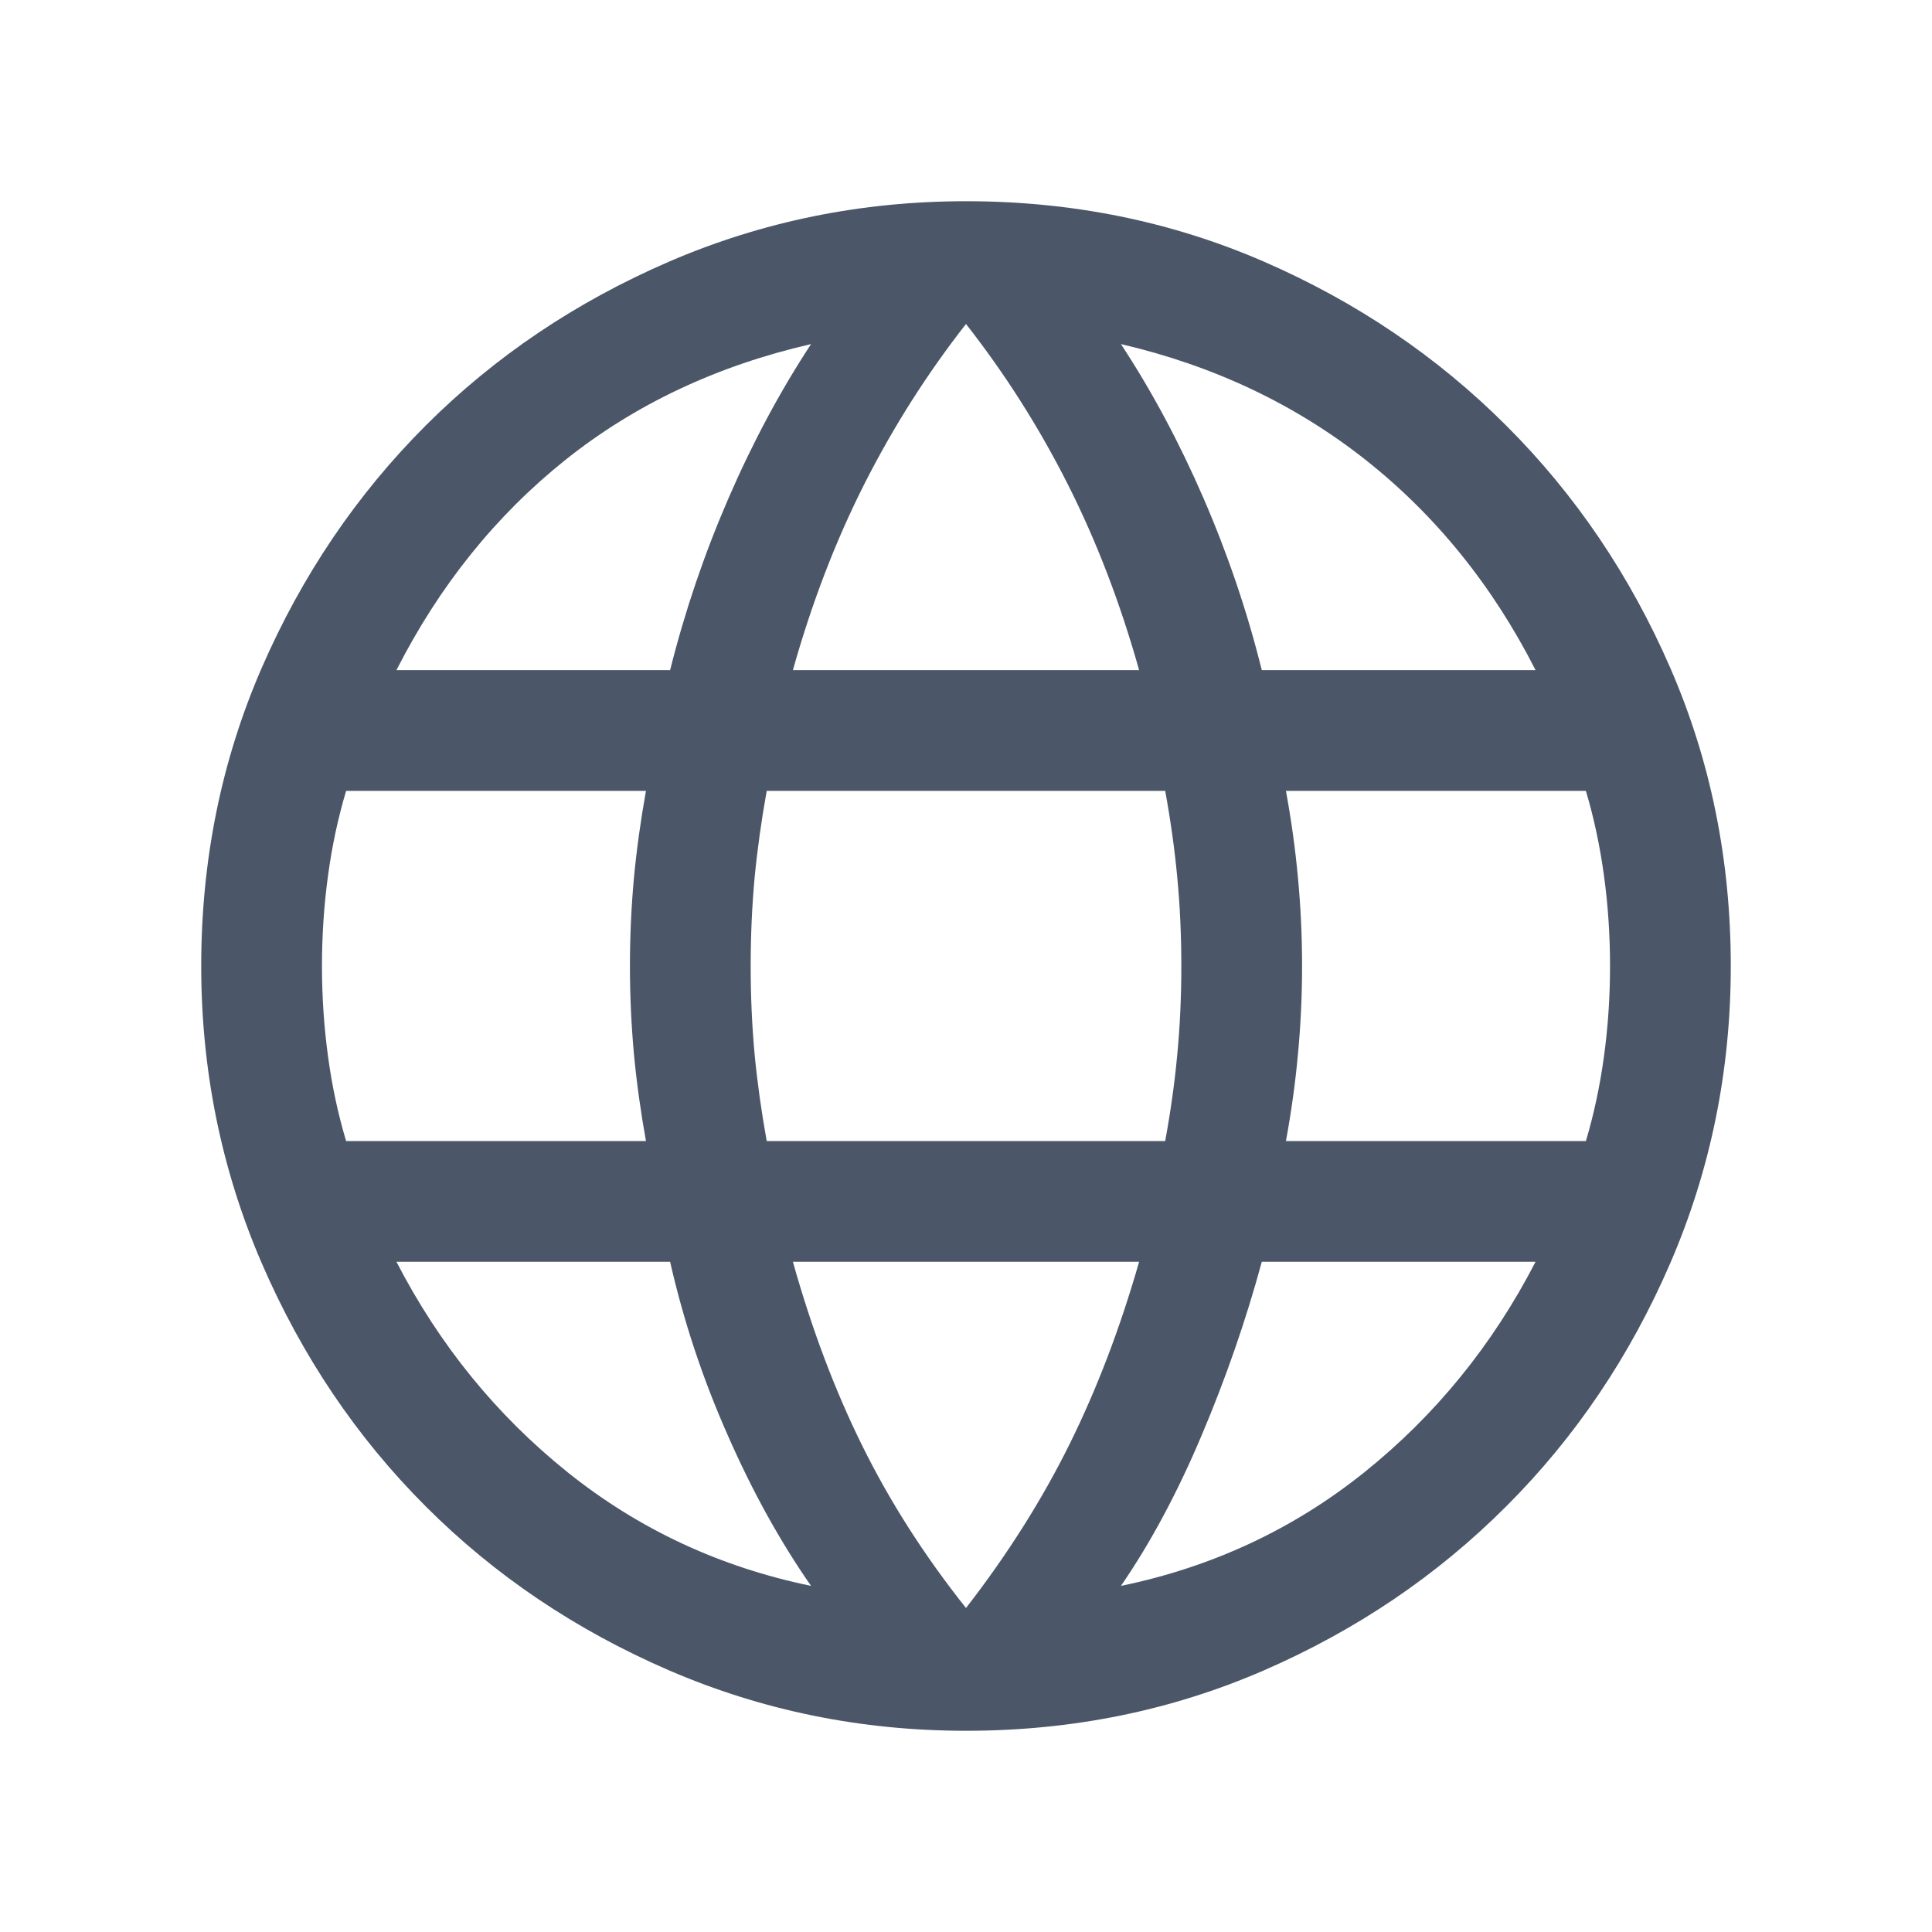
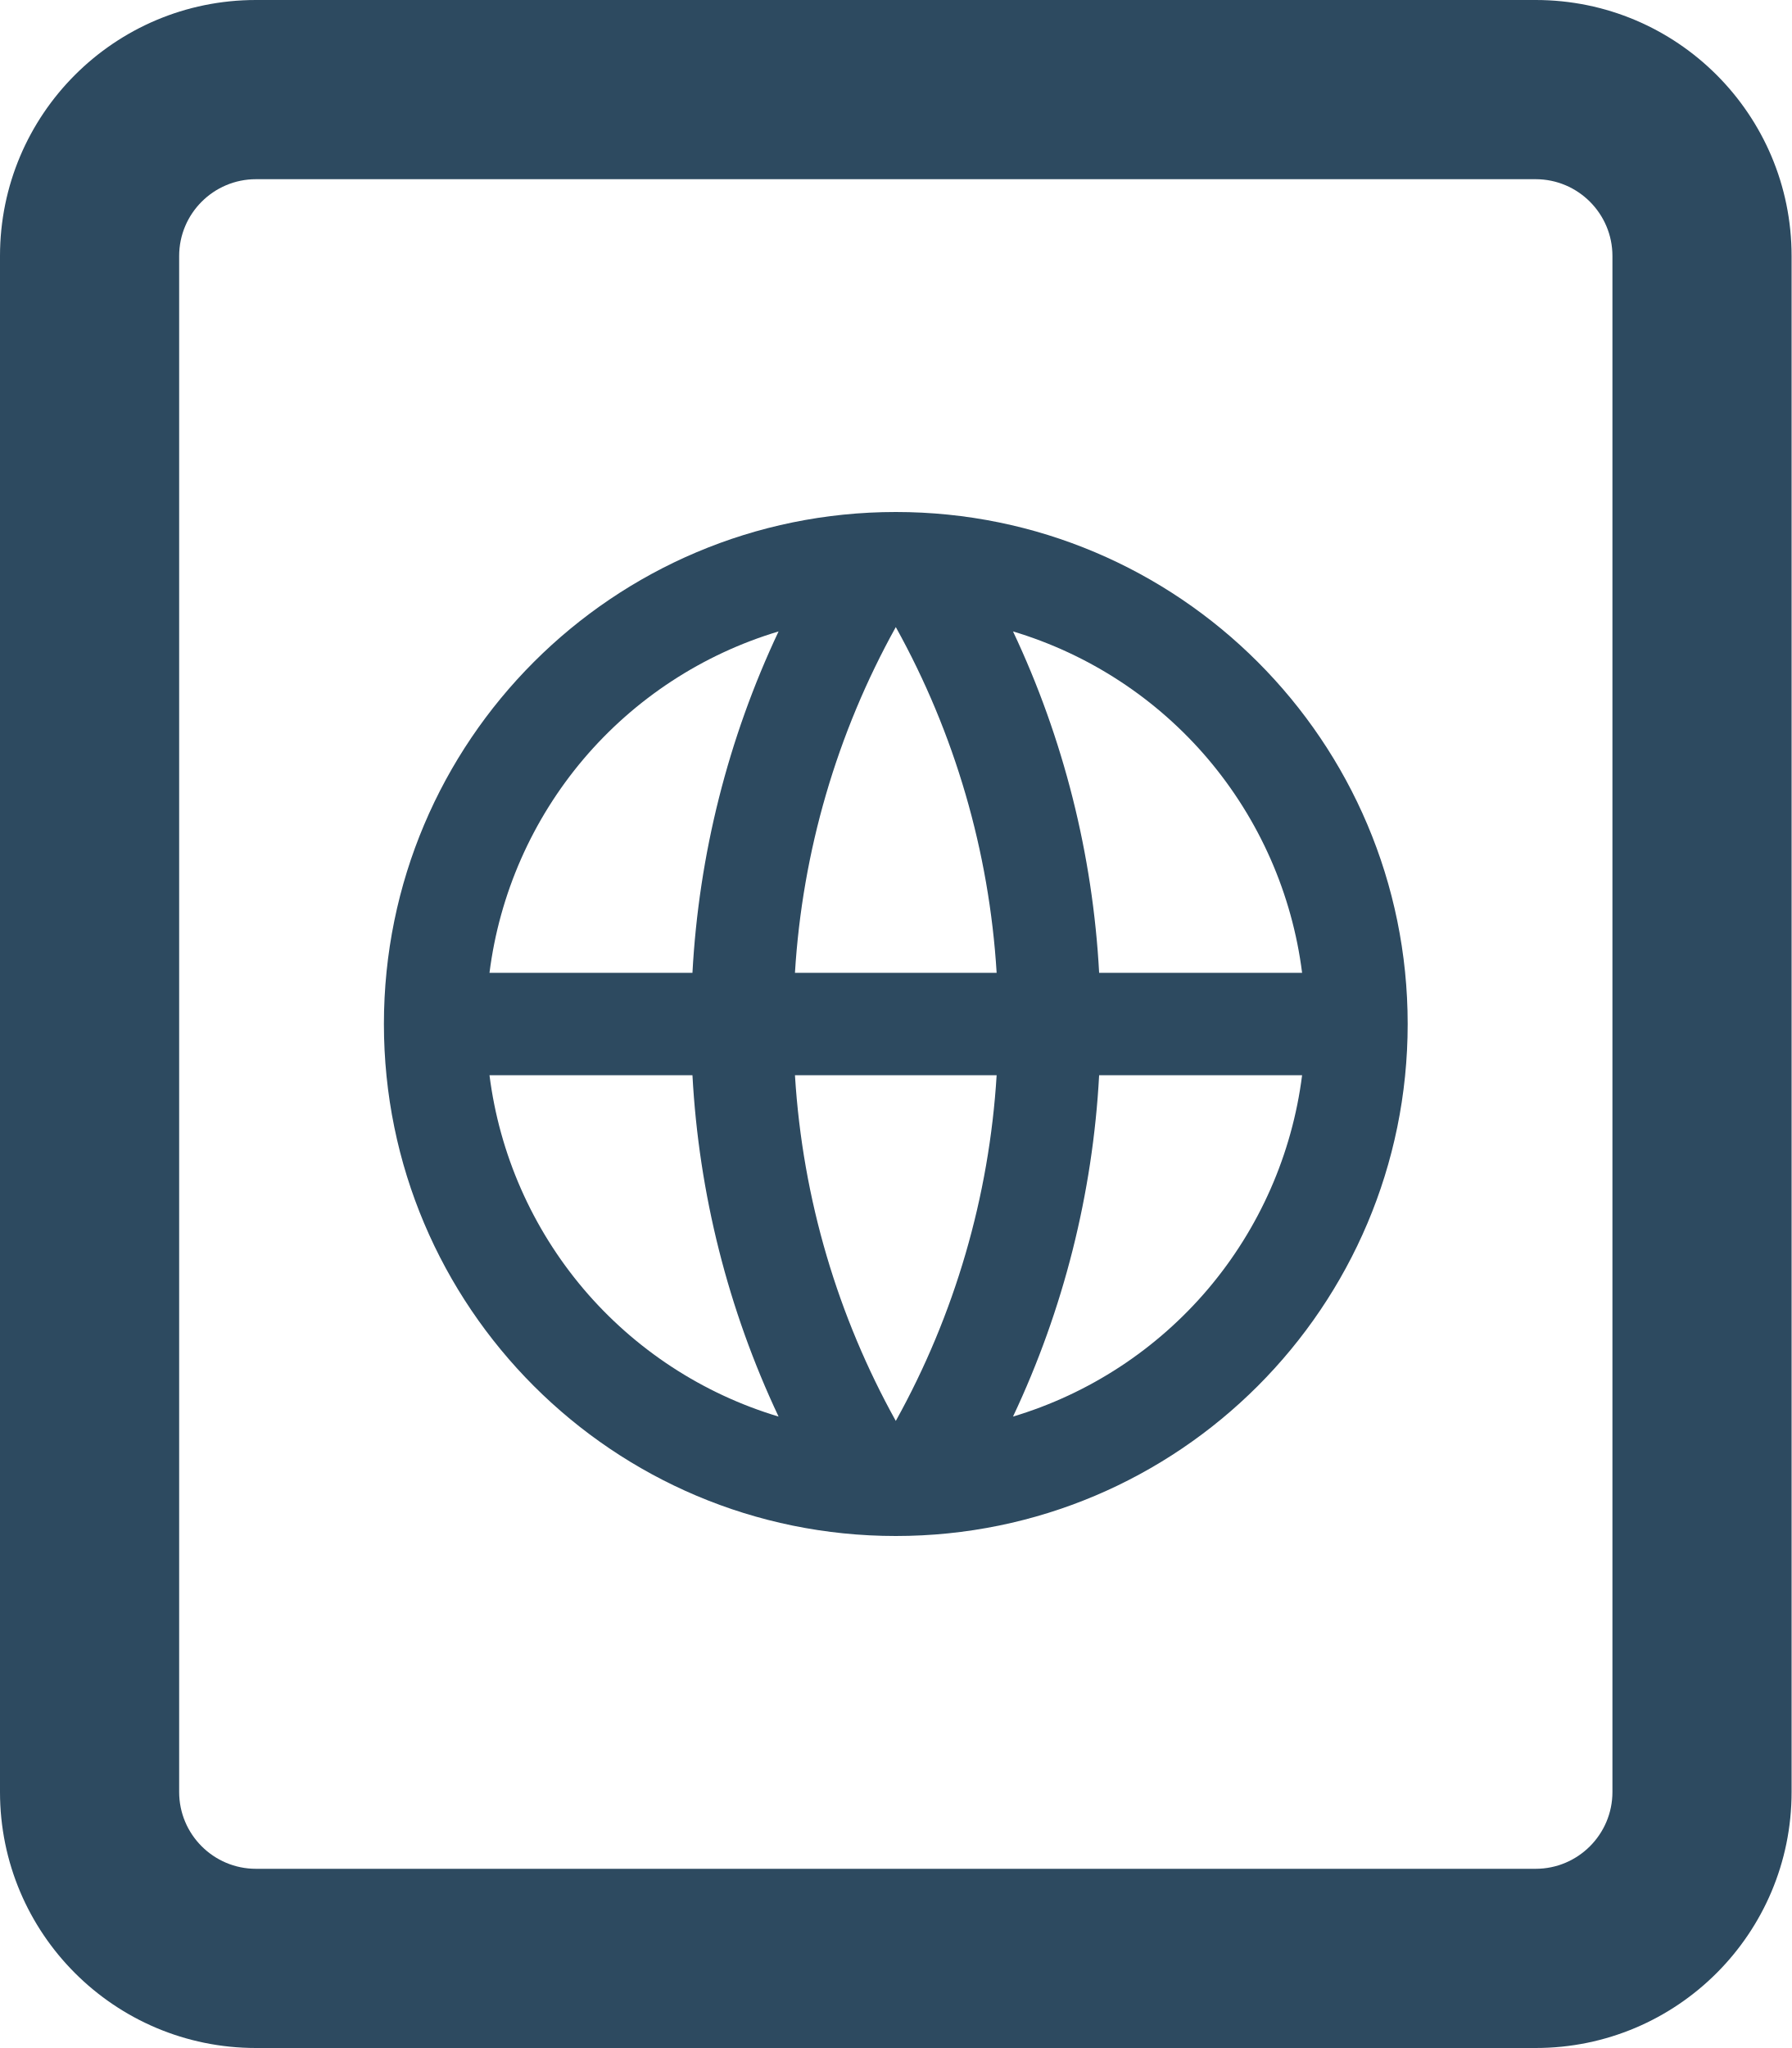
- <svg xmlns="http://www.w3.org/2000/svg" width="20" height="20" viewBox="0 0 20 20" fill="none">
-   <mask id="mask0_36_389" style="mask-type:alpha" maskUnits="userSpaceOnUse" x="0" y="0" width="20" height="20">
-     <rect width="20" height="20" fill="#D9D9D9" />
-   </mask>
-   <g mask="url(#mask0_36_389)">
-     <path d="M10 17.917C8.917 17.917 7.892 17.708 6.927 17.292C5.962 16.875 5.121 16.309 4.406 15.593C3.691 14.878 3.125 14.038 2.708 13.073C2.292 12.108 2.083 11.083 2.083 10C2.083 8.903 2.292 7.875 2.708 6.917C3.125 5.958 3.691 5.121 4.406 4.406C5.121 3.691 5.962 3.125 6.927 2.708C7.892 2.292 8.917 2.083 10 2.083C11.097 2.083 12.125 2.292 13.083 2.708C14.042 3.125 14.878 3.691 15.593 4.406C16.309 5.121 16.875 5.958 17.292 6.917C17.708 7.875 17.917 8.903 17.917 10C17.917 11.083 17.708 12.108 17.292 13.073C16.875 14.038 16.309 14.878 15.593 15.593C14.878 16.309 14.042 16.875 13.083 17.292C12.125 17.708 11.097 17.917 10 17.917ZM10 16.646C10.431 16.09 10.788 15.524 11.073 14.948C11.358 14.372 11.597 13.743 11.792 13.062H8.208C8.403 13.757 8.642 14.392 8.927 14.968C9.212 15.545 9.569 16.104 10 16.646ZM8.396 16.417C8.076 15.958 7.788 15.438 7.532 14.854C7.274 14.271 7.076 13.674 6.937 13.062H4.104C4.549 13.924 5.139 14.649 5.875 15.24C6.611 15.83 7.451 16.222 8.396 16.417ZM11.604 16.417C12.549 16.222 13.389 15.83 14.125 15.24C14.861 14.649 15.451 13.924 15.896 13.062H13.062C12.896 13.674 12.687 14.274 12.437 14.864C12.187 15.455 11.91 15.972 11.604 16.417ZM3.583 11.812H6.687C6.632 11.507 6.59 11.205 6.562 10.906C6.535 10.607 6.521 10.306 6.521 10C6.521 9.694 6.535 9.392 6.562 9.093C6.59 8.795 6.632 8.493 6.687 8.187H3.583C3.5 8.465 3.437 8.757 3.396 9.062C3.354 9.368 3.333 9.681 3.333 10C3.333 10.319 3.354 10.632 3.396 10.938C3.437 11.243 3.5 11.535 3.583 11.812ZM7.937 11.812H12.062C12.118 11.507 12.16 11.208 12.187 10.917C12.215 10.625 12.229 10.319 12.229 10C12.229 9.681 12.215 9.375 12.187 9.083C12.16 8.792 12.118 8.493 12.062 8.187H7.937C7.882 8.493 7.84 8.792 7.812 9.083C7.785 9.375 7.771 9.681 7.771 10C7.771 10.319 7.785 10.625 7.812 10.917C7.84 11.208 7.882 11.507 7.937 11.812ZM13.312 11.812H16.417C16.5 11.535 16.562 11.243 16.604 10.938C16.646 10.632 16.667 10.319 16.667 10C16.667 9.681 16.646 9.368 16.604 9.062C16.562 8.757 16.5 8.465 16.417 8.187H13.312C13.368 8.493 13.41 8.795 13.437 9.093C13.465 9.392 13.479 9.694 13.479 10C13.479 10.306 13.465 10.607 13.437 10.906C13.41 11.205 13.368 11.507 13.312 11.812ZM13.062 6.937H15.896C15.451 6.062 14.865 5.337 14.136 4.76C13.406 4.184 12.562 3.785 11.604 3.562C11.924 4.049 12.208 4.58 12.458 5.156C12.708 5.732 12.91 6.326 13.062 6.937ZM8.208 6.937H11.792C11.597 6.243 11.351 5.601 11.052 5.01C10.754 4.42 10.403 3.868 10 3.354C9.597 3.868 9.247 4.42 8.948 5.01C8.649 5.601 8.403 6.243 8.208 6.937ZM4.104 6.937H6.937C7.09 6.326 7.292 5.732 7.542 5.156C7.792 4.58 8.076 4.049 8.396 3.562C7.424 3.785 6.576 4.184 5.854 4.76C5.132 5.337 4.549 6.062 4.104 6.937Z" fill="#4B5768" />
-   </g>
+ <svg xmlns="http://www.w3.org/2000/svg" width="14" height="16" viewBox="0 0 14 16" fill="none">
+   <path fill-rule="evenodd" clip-rule="evenodd" d="M12 1.4H2C1.669 1.4 1.4 1.669 1.4 2V14C1.4 14.331 1.669 14.6 2 14.6H12C12.331 14.6 12.6 14.331 12.6 14V2C12.6 1.669 12.331 1.4 12 1.4ZM2 0C0.895 0 0 0.895 0 2V14C0 15.105 0.895 16 2 16H12C13.105 16 14 15.105 14 14V2C14 0.895 13.105 0 12 0H2Z" fill="#2D4A60" />
+   <path d="M7 12C4.791 12 3 10.209 3 8C3 5.791 4.791 4 7 4C9.209 4 11 5.791 11 8C11 10.209 9.209 12 7 12ZM6.084 11.067C5.689 10.23 5.461 9.324 5.411 8.4H3.825C3.903 9.016 4.158 9.595 4.559 10.069C4.96 10.542 5.49 10.889 6.084 11.067V11.067ZM6.212 8.4C6.272 9.376 6.551 10.292 7 11.101C7.461 10.271 7.73 9.348 7.788 8.4H6.212V8.4ZM10.175 8.4H8.589C8.539 9.324 8.311 10.23 7.916 11.067C8.51 10.889 9.04 10.542 9.441 10.069C9.842 9.595 10.097 9.016 10.175 8.4V8.4ZM3.825 7.6H5.411C5.461 6.676 5.689 5.77 6.084 4.933C5.49 5.111 4.96 5.458 4.559 5.931C4.158 6.405 3.903 6.984 3.825 7.6V7.6ZM6.212 7.6H7.788C7.73 6.652 7.461 5.729 7 4.899C6.539 5.729 6.27 6.652 6.212 7.6H6.212ZM7.916 4.933C8.311 5.77 8.539 6.676 8.589 7.6H10.175C10.097 6.984 9.842 6.405 9.441 5.931C9.04 5.458 8.51 5.111 7.916 4.933V4.933Z" fill="#2D4A60" />
</svg>
